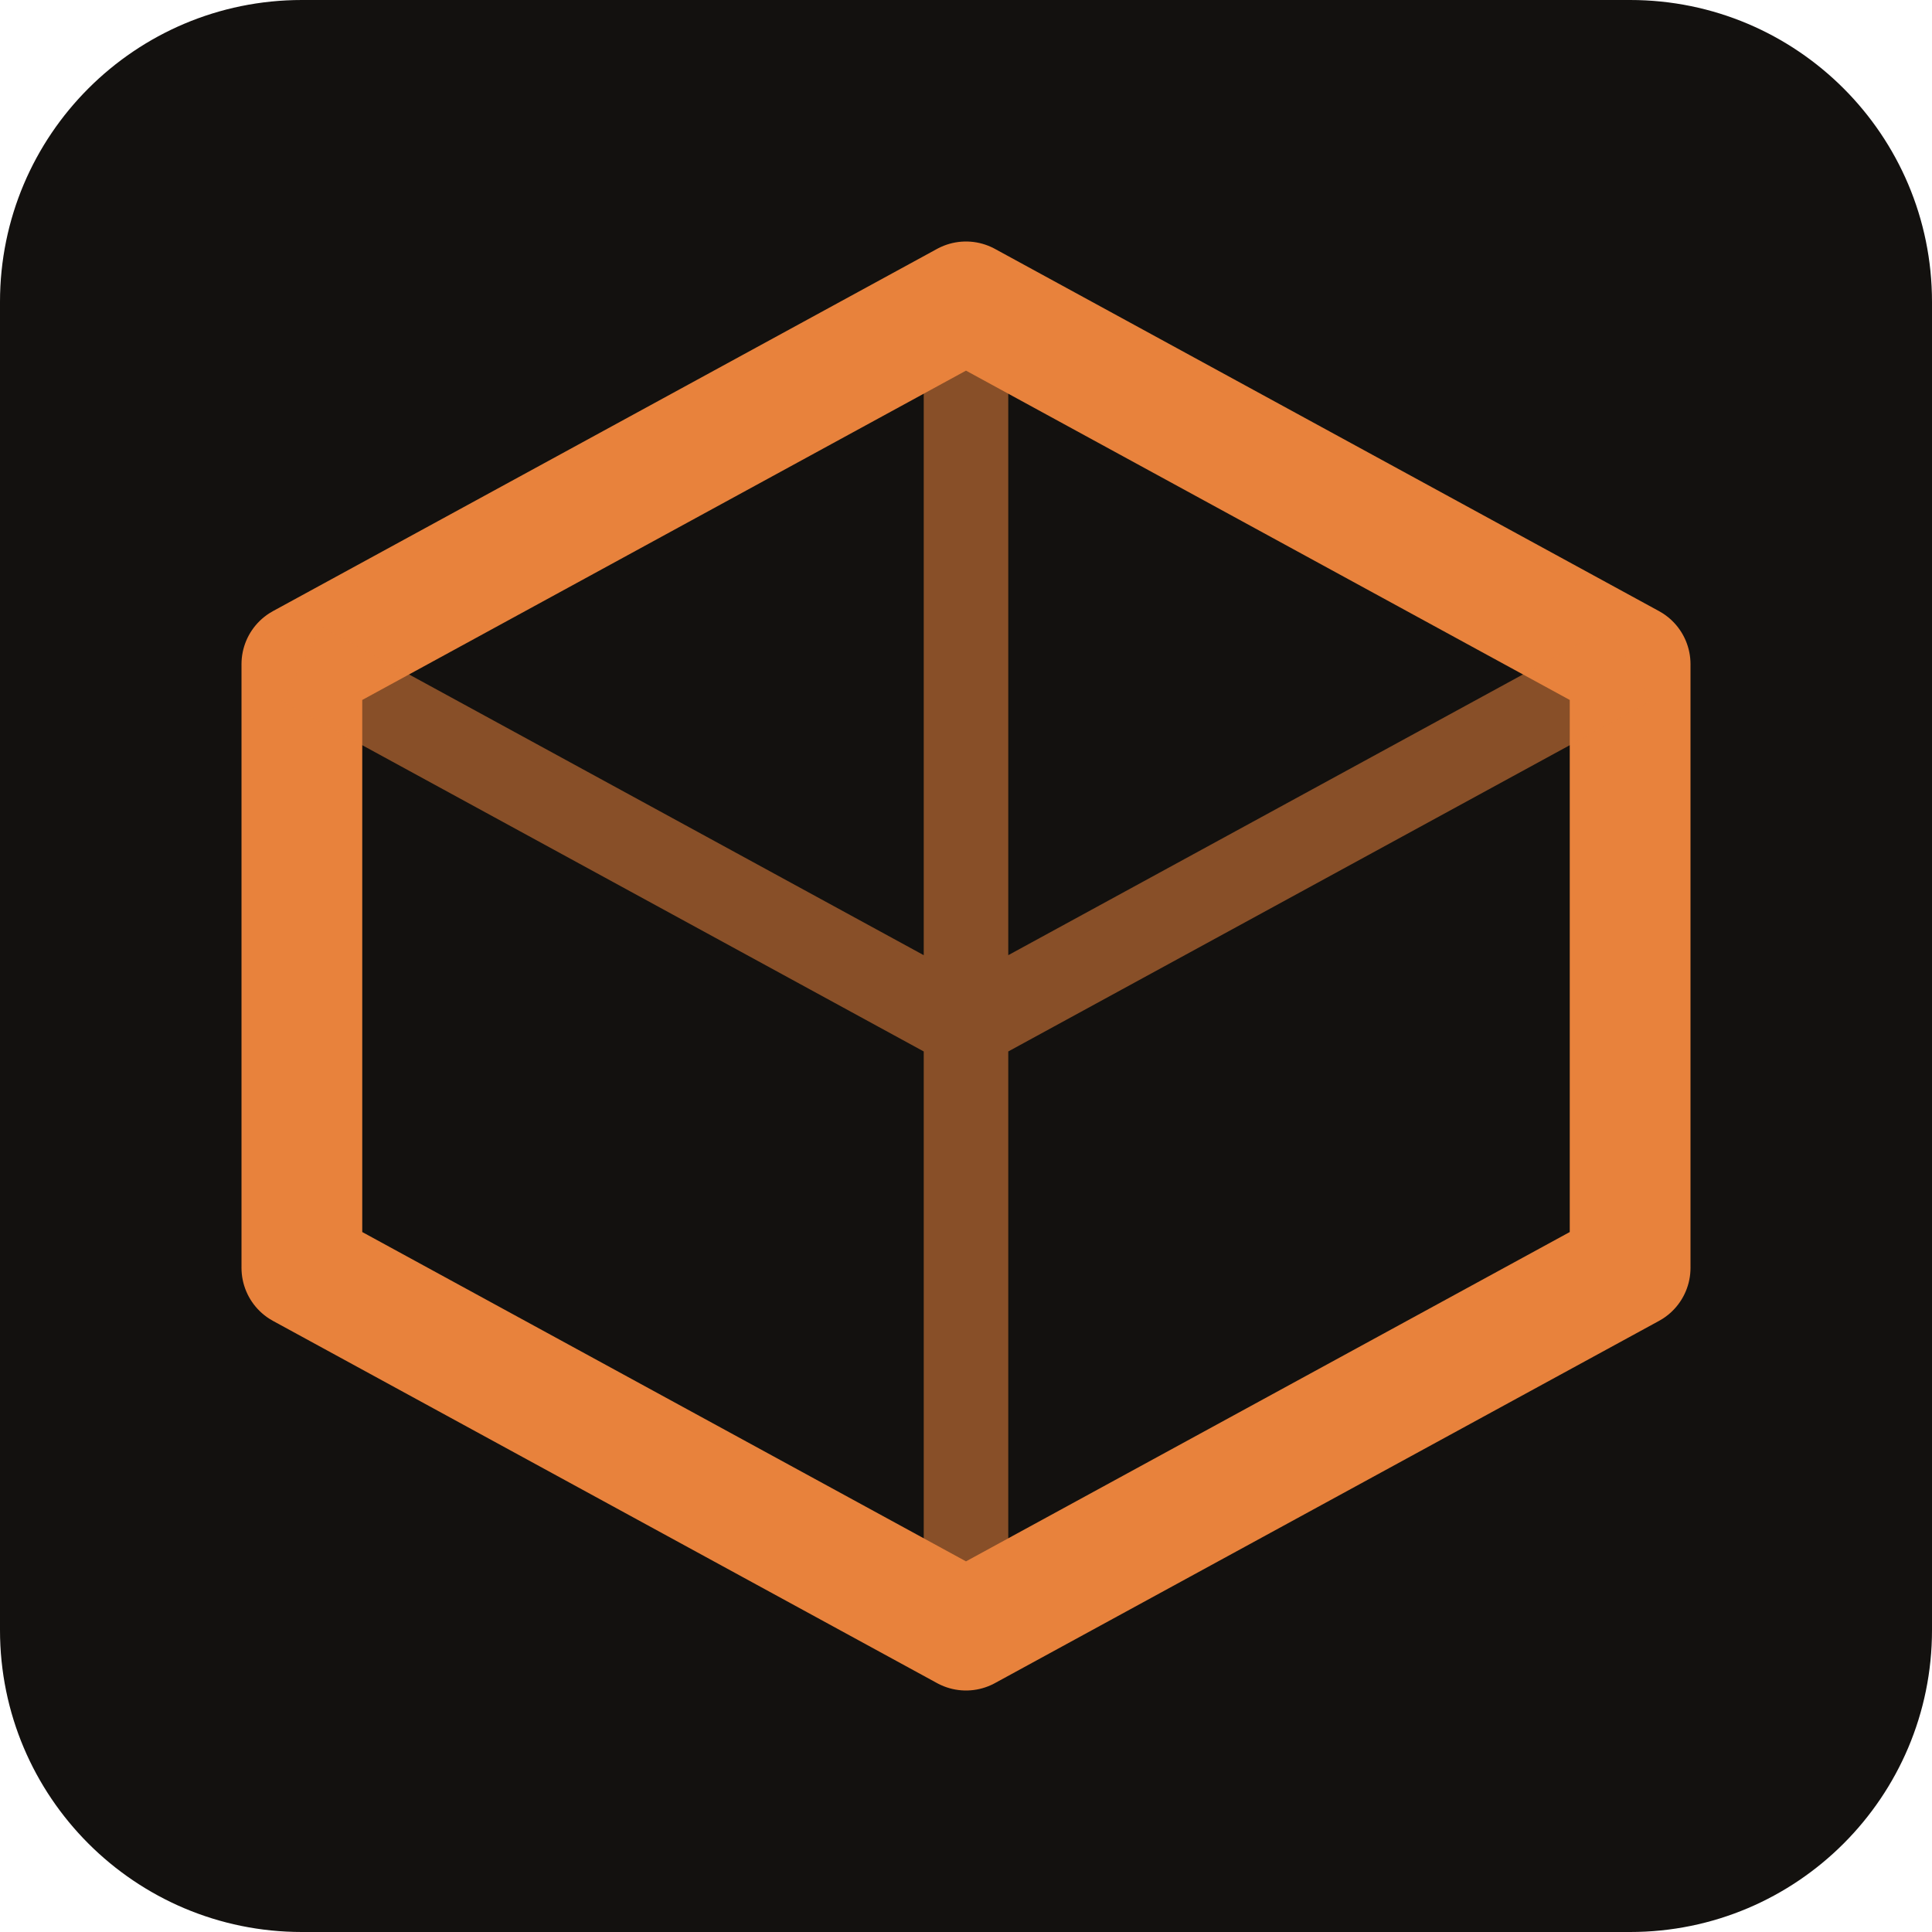
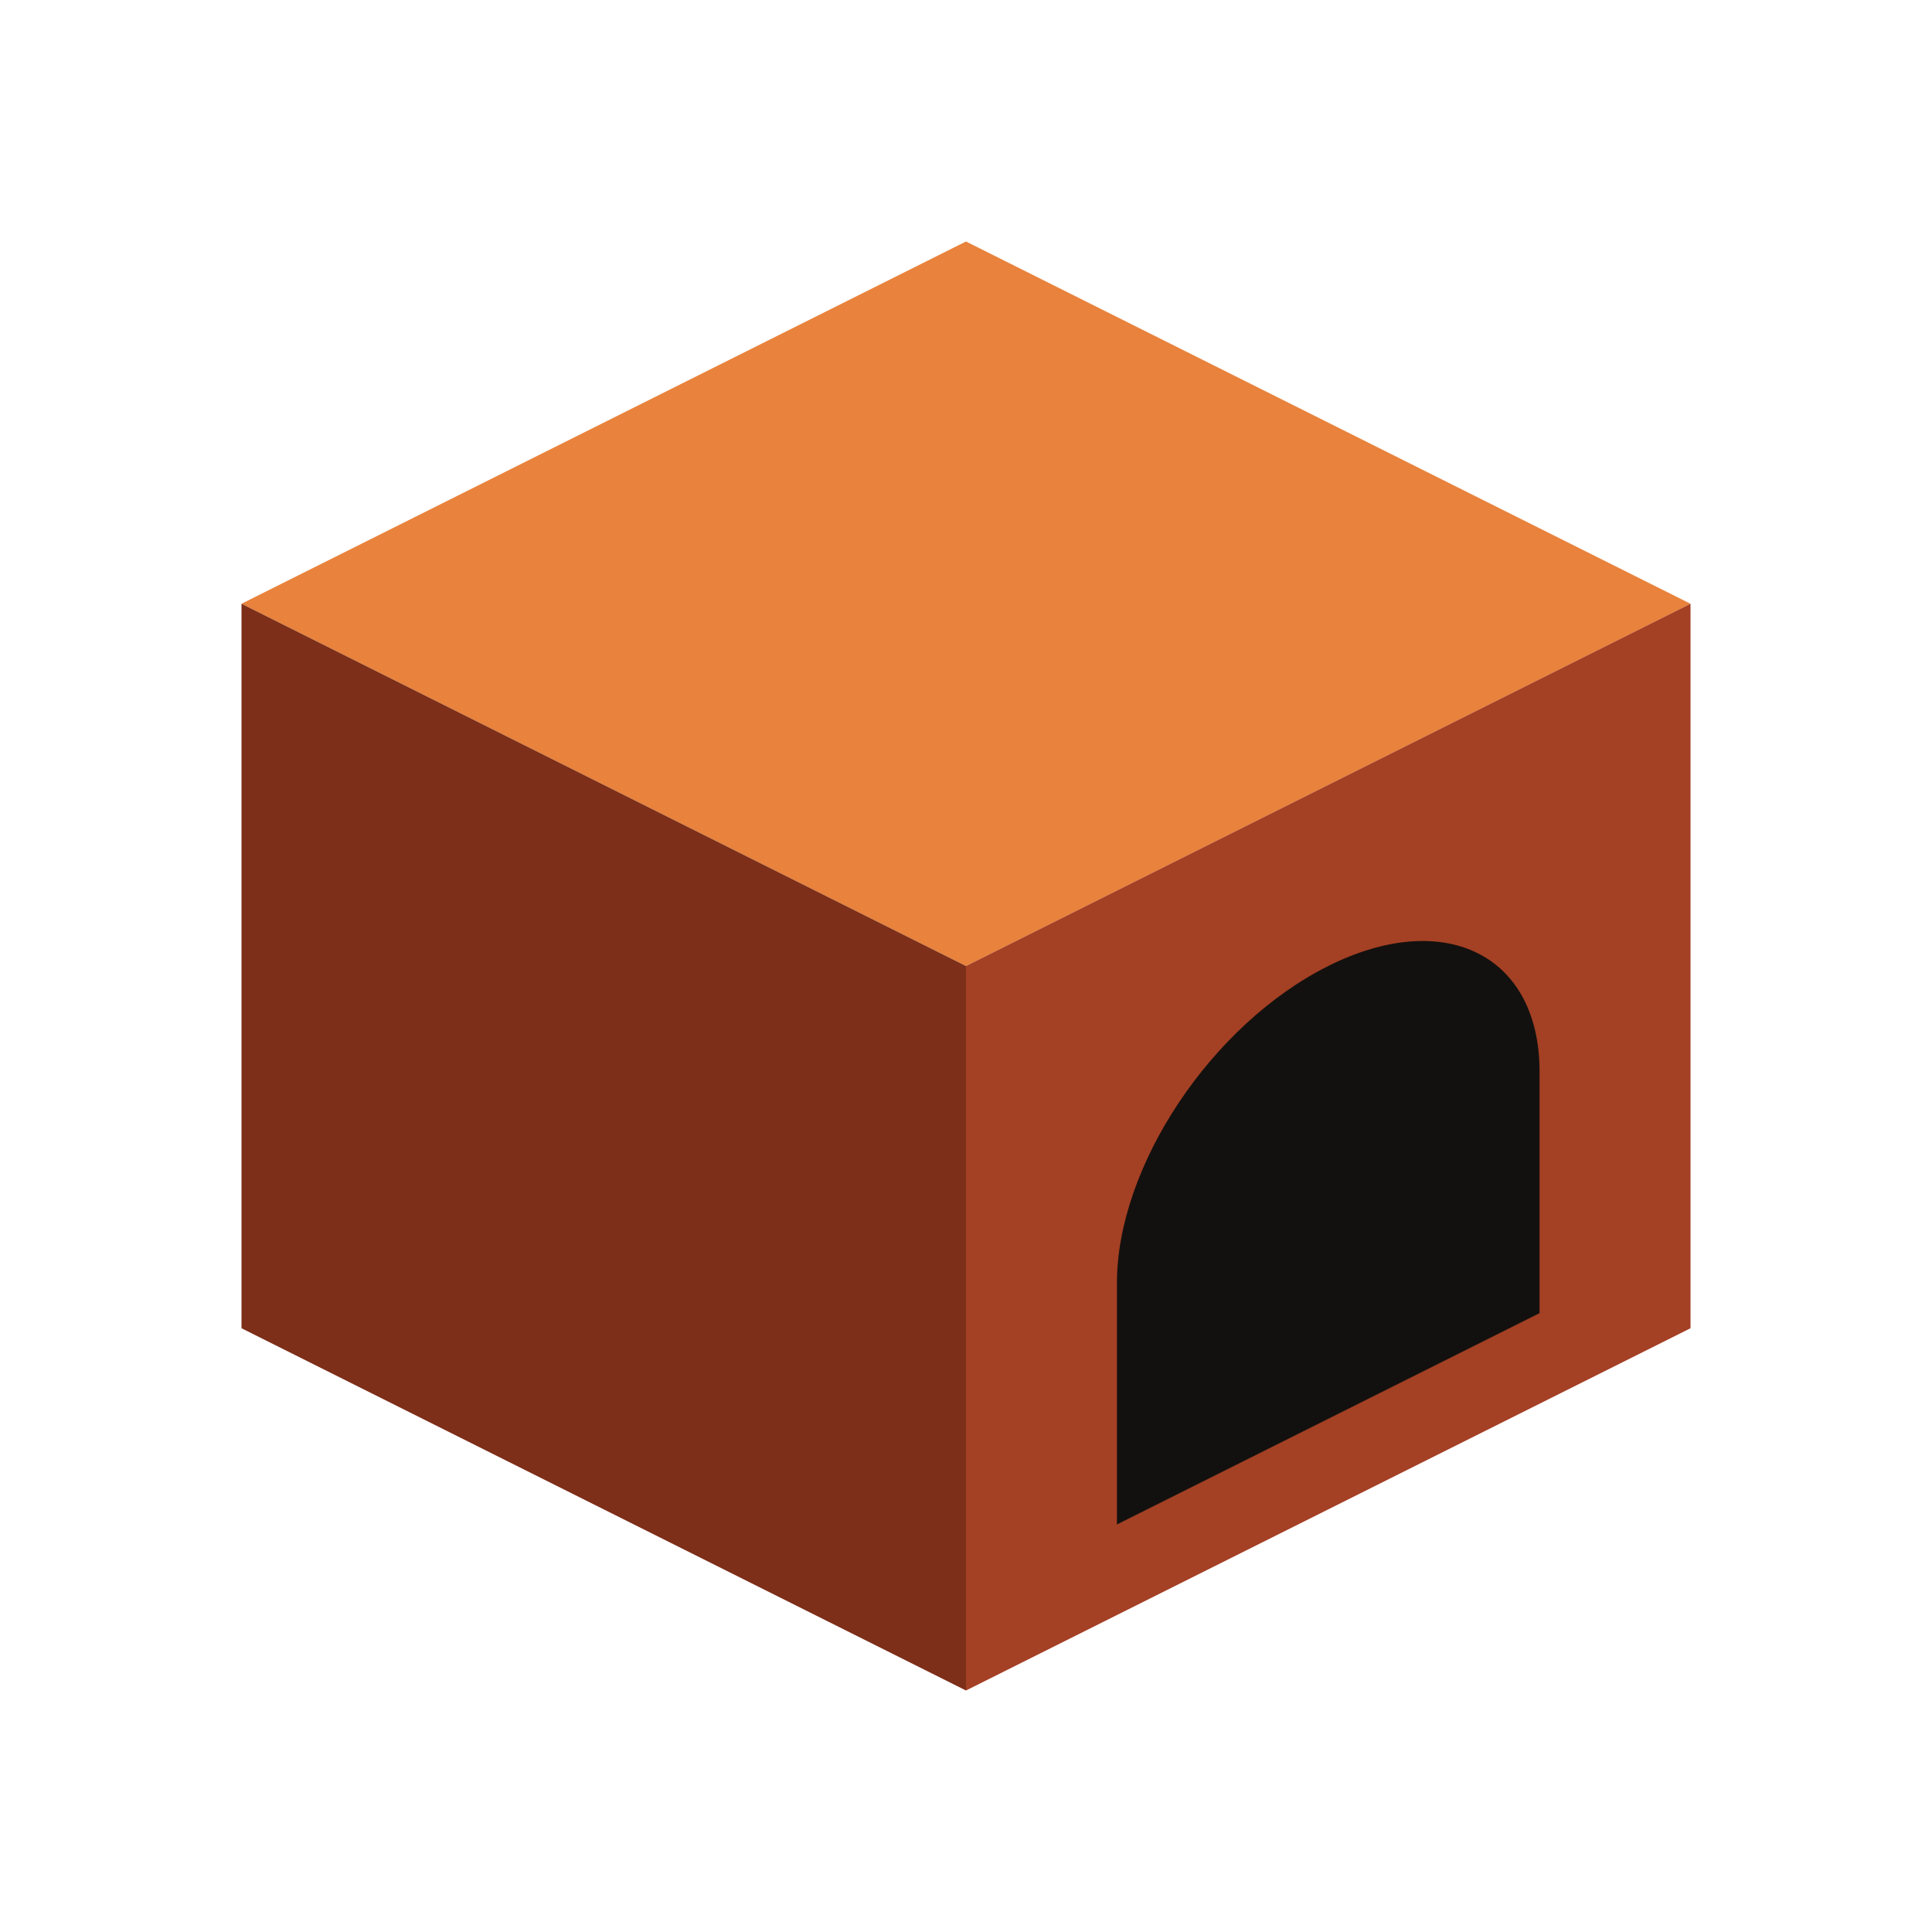
<svg xmlns="http://www.w3.org/2000/svg" viewBox="0 0 32 32">
-   <rect width="32" height="32" rx="5" fill="#13110f" />
-   <path d="M16 5 27 11v10L16 27 5 21V11z" fill="none" stroke="#e8823c" stroke-width="2" stroke-linejoin="round" />
-   <path d="M16 5v22M5 11l11 6 11-6" fill="none" stroke="#e8823c" stroke-width="1.4" stroke-linejoin="round" opacity="0.55" />
+   <path d="M16 4 28 10 16 16 4 10z" fill="#e8823c" />
+   <path d="M4 10 16 16v12L4 22z" fill="#7d2f19" />
+   <path d="M16 16 28 10v12l-12 6z" fill="#a44024" />
+   <path transform="matrix(1 -.5 0 1 0 8)" d="M18.5 26.5v-4a3.5 3.5 0 0 1 7 0v4z" fill="#13110f" />
</svg>
